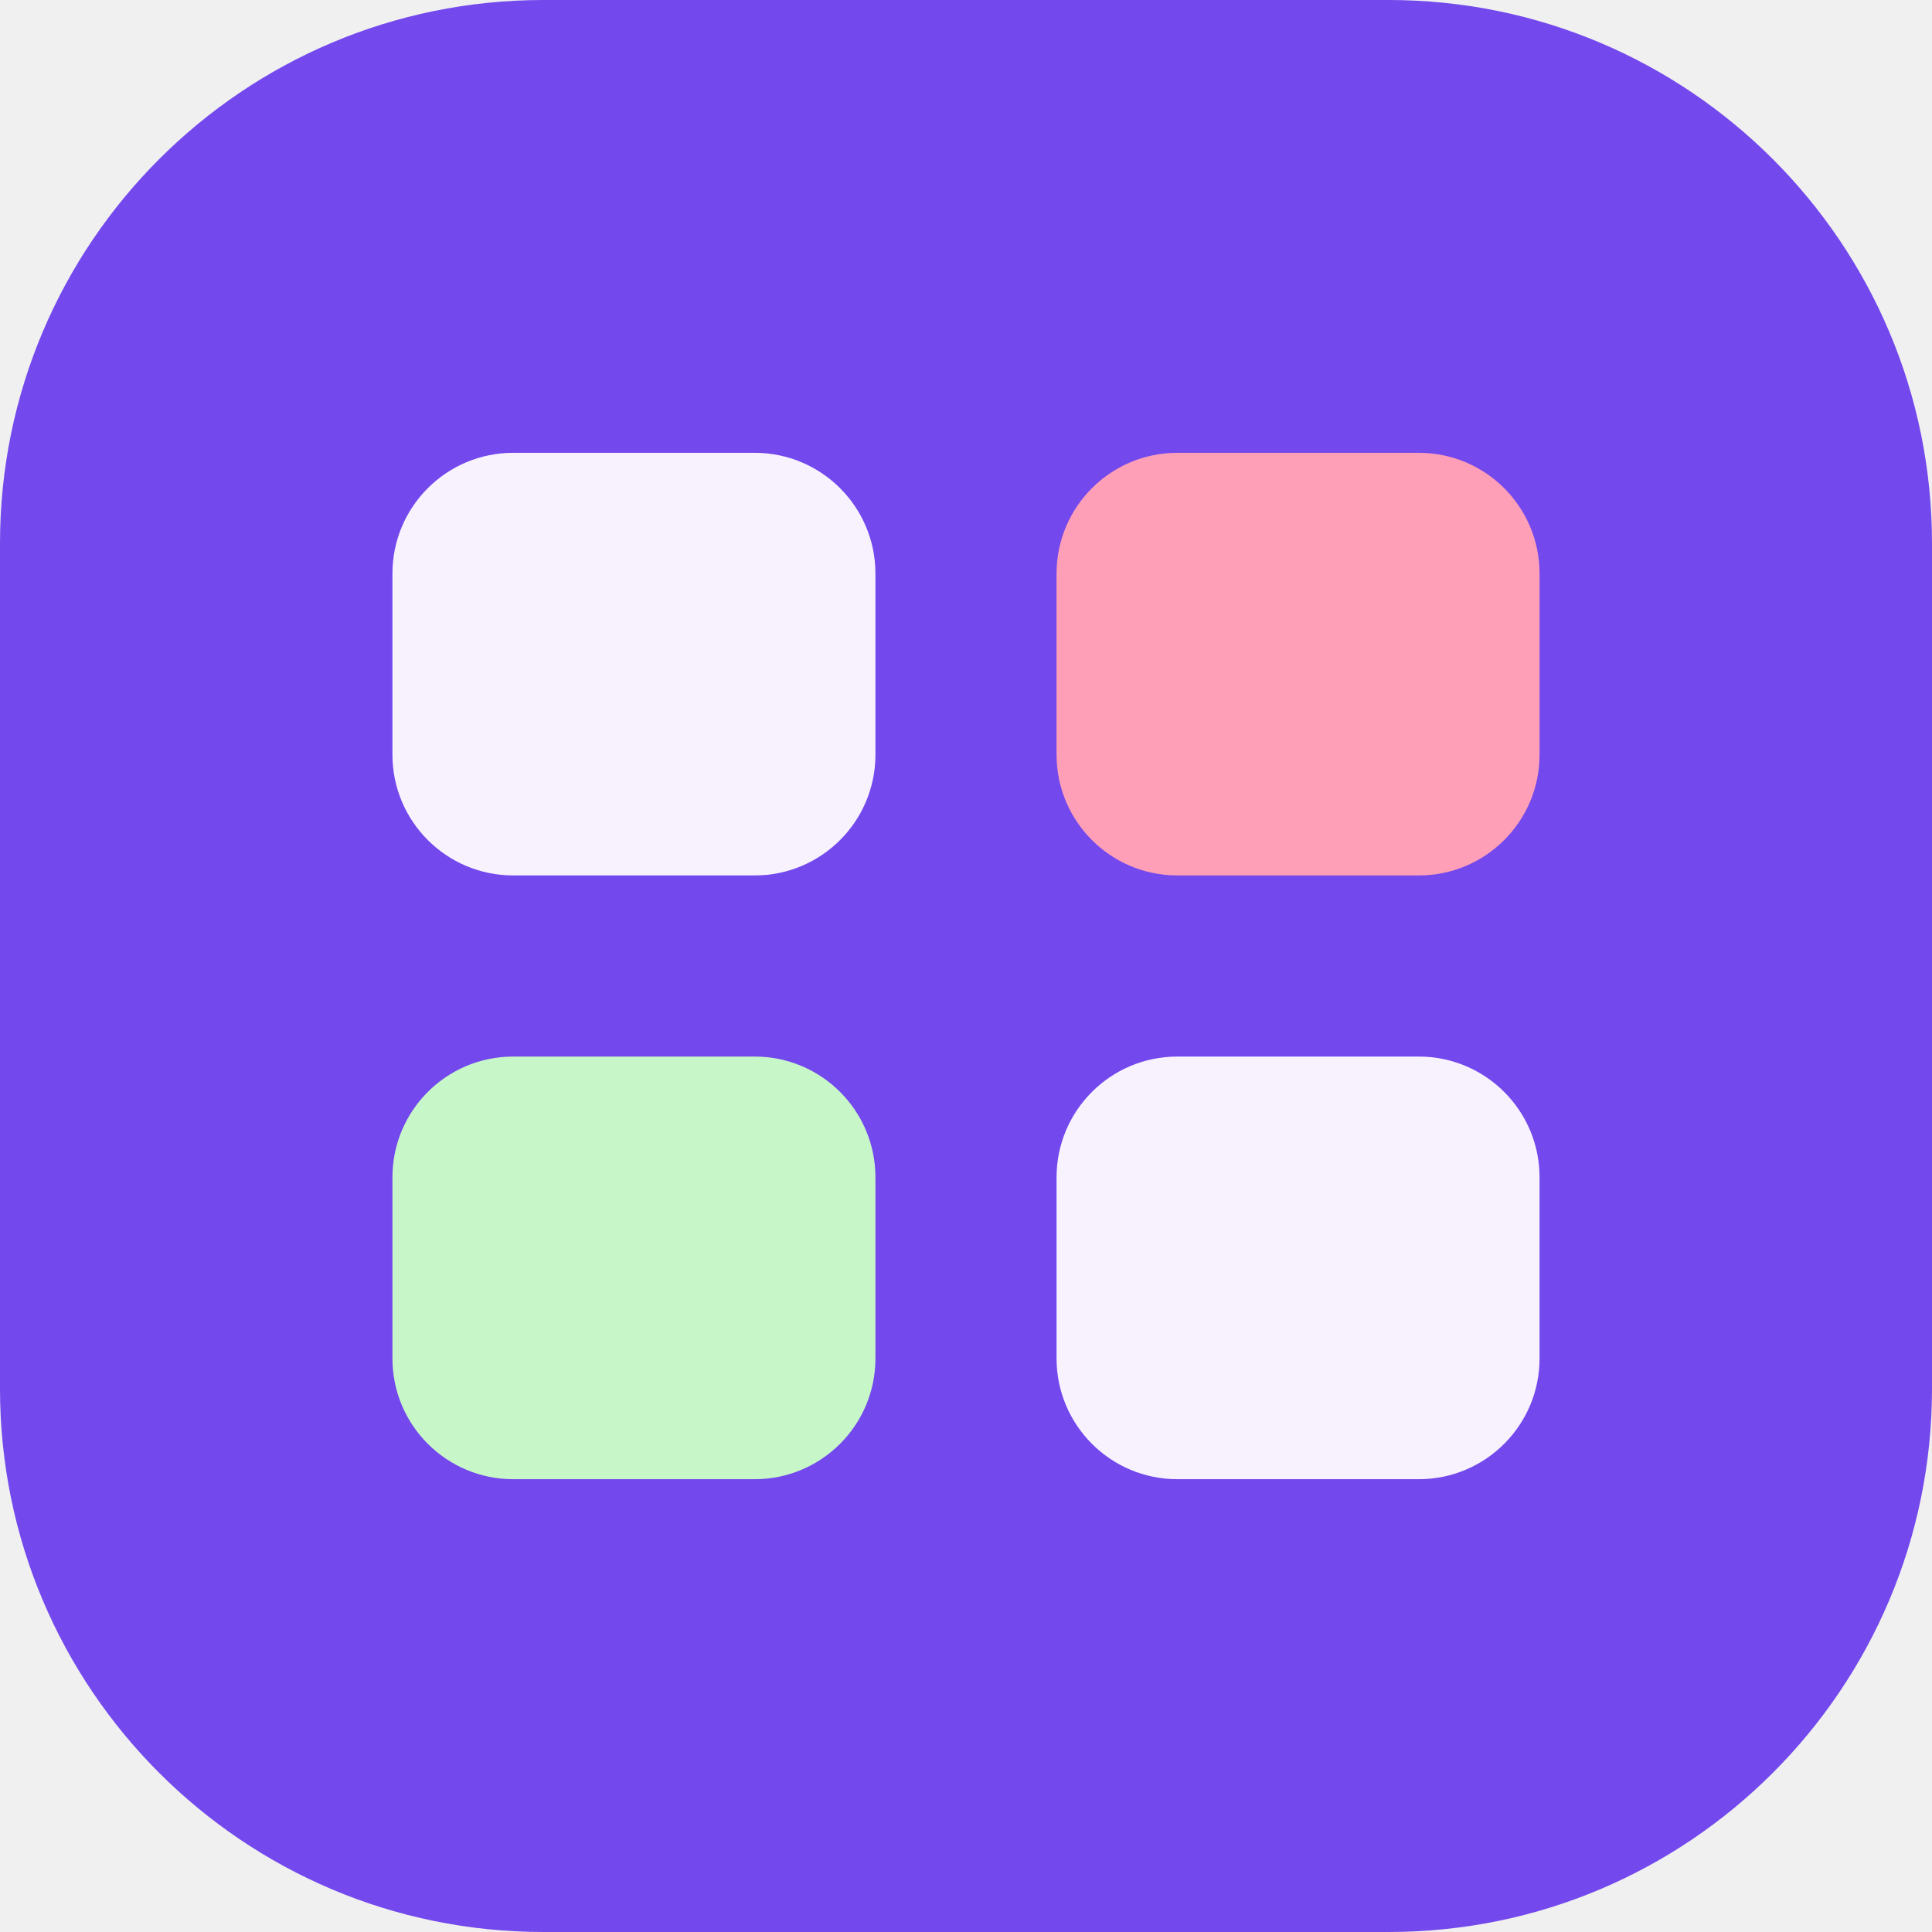
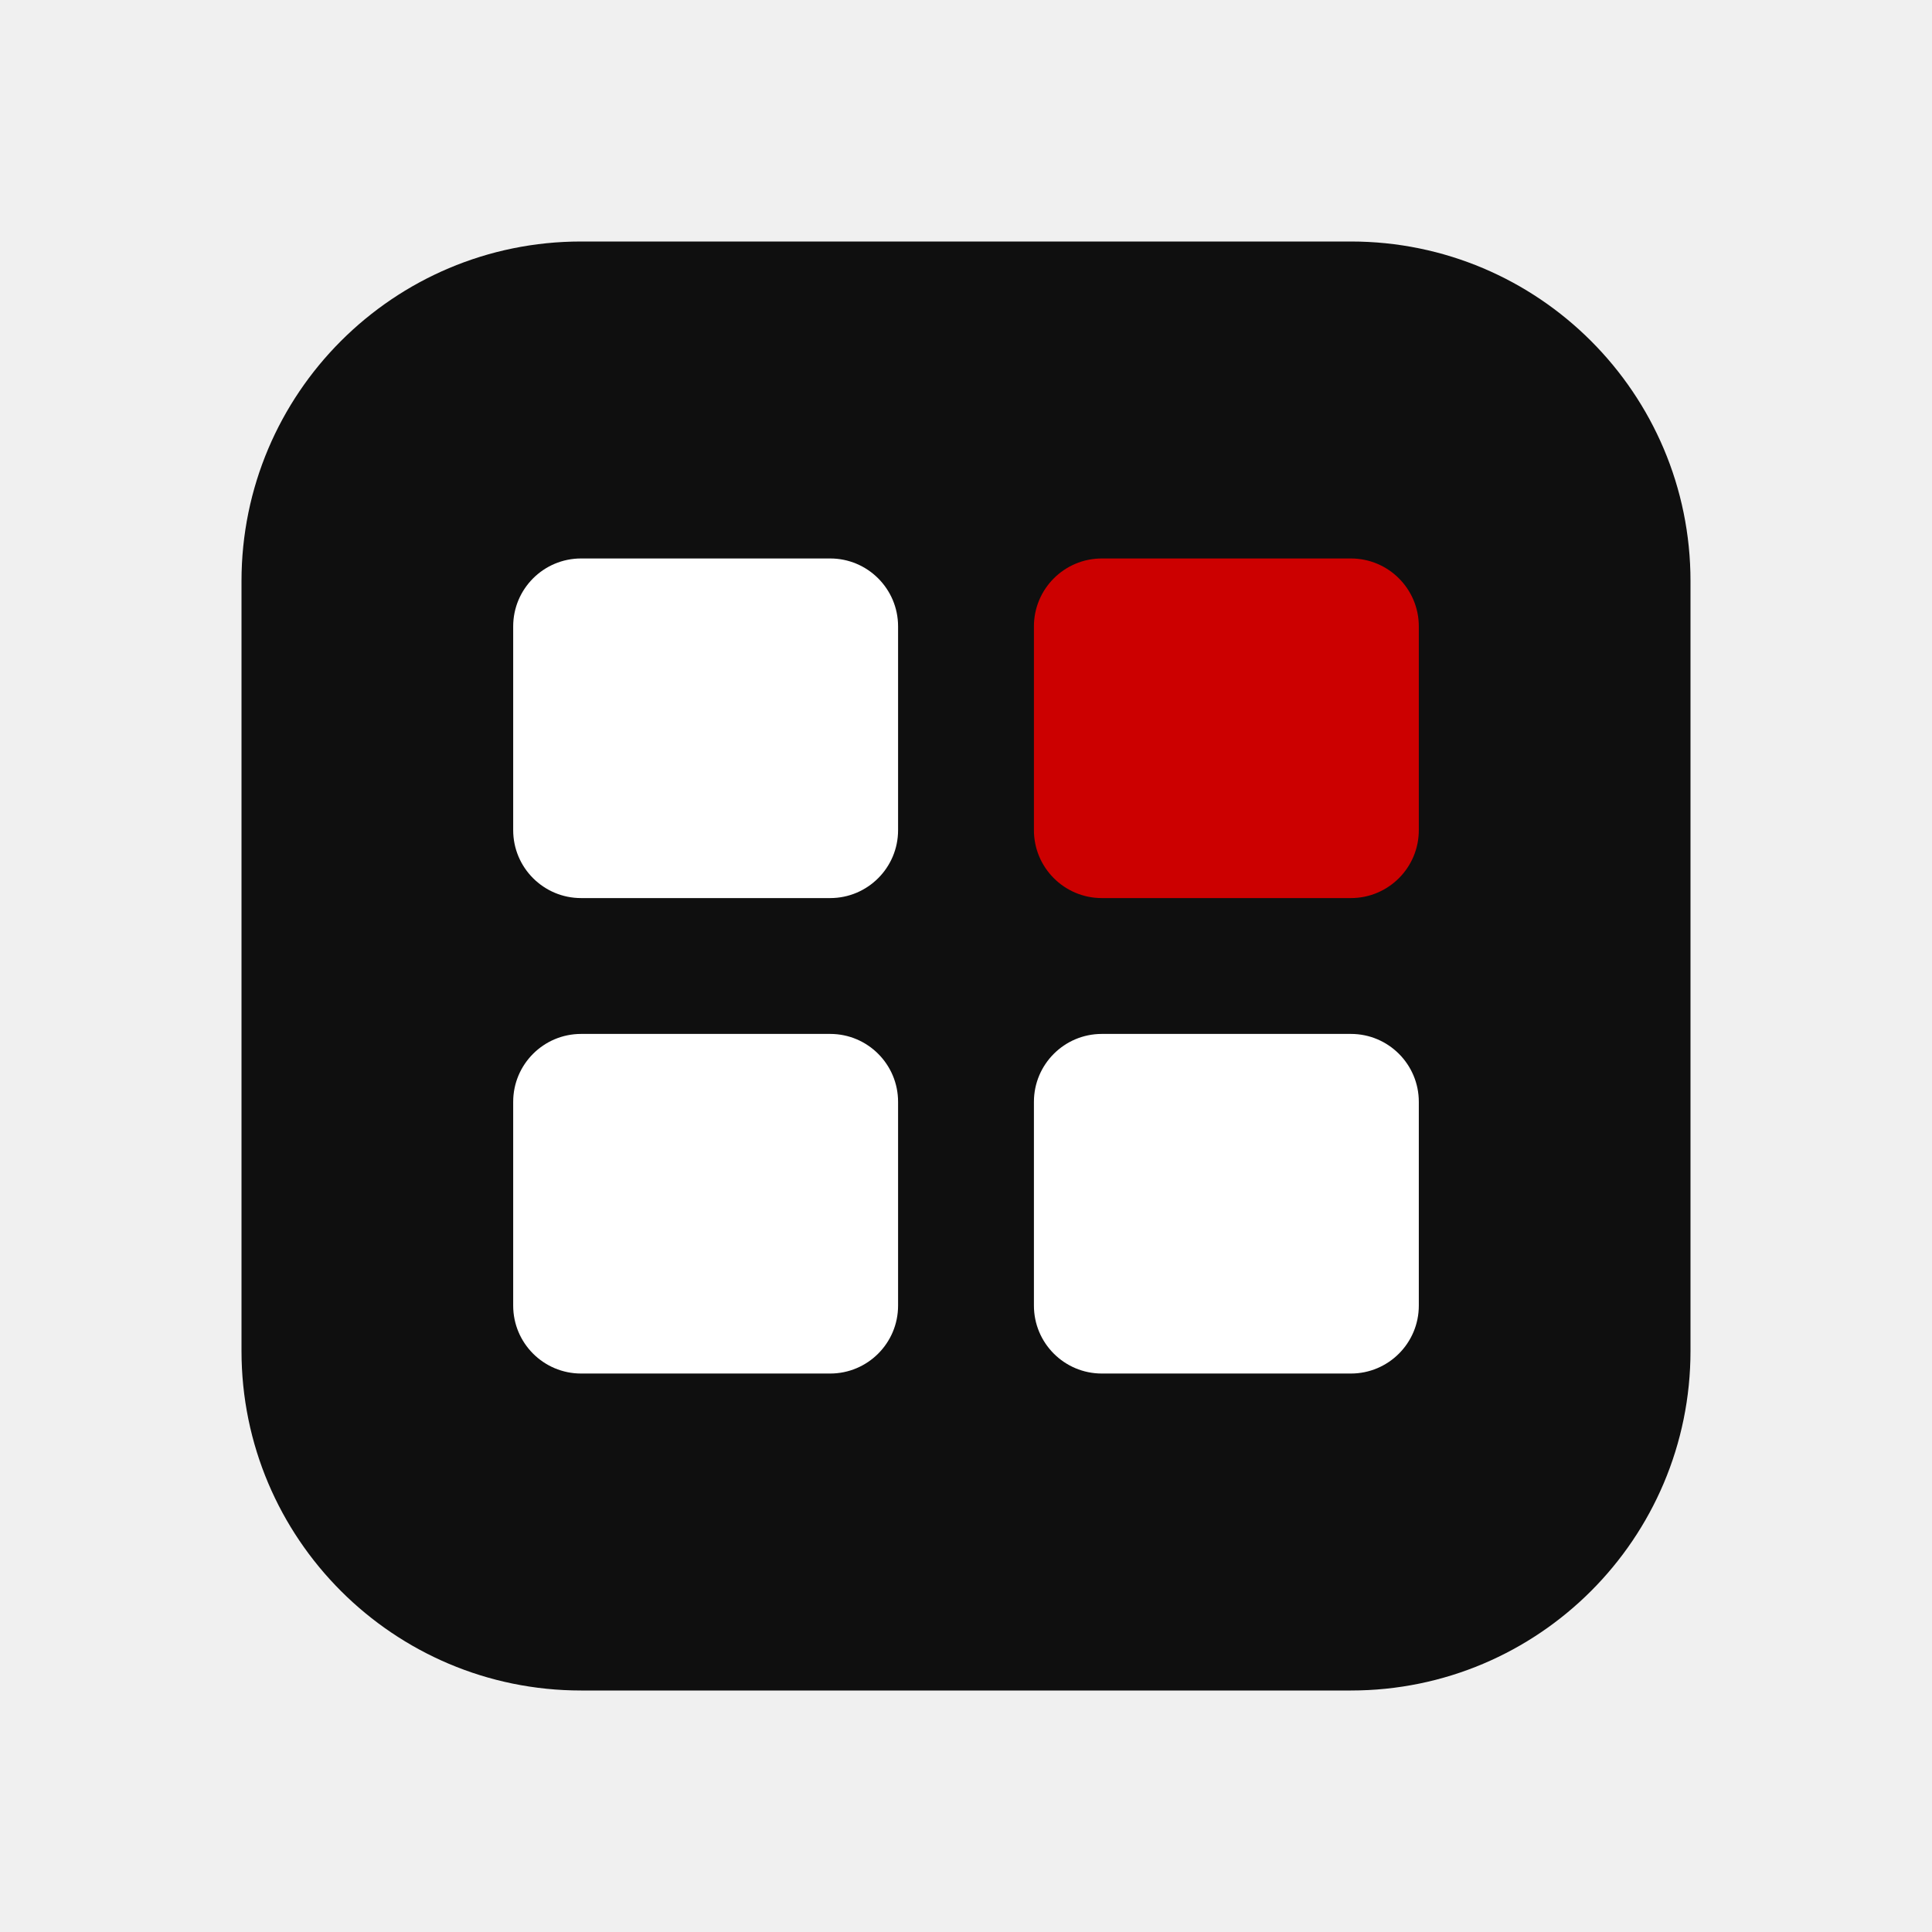
- <svg xmlns="http://www.w3.org/2000/svg" width="128" height="128" viewBox="0 0 64 64">
-   <rect width="64" height="64" rx="18" fill="#7348ED" />
-   <rect x="13" y="15" width="16" height="14" rx="4" fill="#F8F2FF" />
-   <rect x="35" y="15" width="16" height="14" rx="4" fill="#FF9FB7" />
-   <rect x="13" y="35" width="16" height="14" rx="4" fill="#C7F7C8" />
-   <rect x="35" y="35" width="16" height="14" rx="4" fill="#F8F2FF" />
+ <svg xmlns="http://www.w3.org/2000/svg" width="128" height="128" viewBox="0 0 128 128">
+   <g transform="translate(16 16) scale(1.5)">
+     <rect width="64" height="64" rx="15" fill="#0f0f0f" />
+     <rect x="12" y="14" width="17" height="15" rx="3" fill="#fff" />
+     <rect x="35" y="14" width="17" height="15" rx="3" fill="#c00" />
+     <rect x="12" y="35" width="17" height="15" rx="3" fill="#fff" />
+     <rect x="35" y="35" width="17" height="15" rx="3" fill="#fff" />
+   </g>
</svg>
